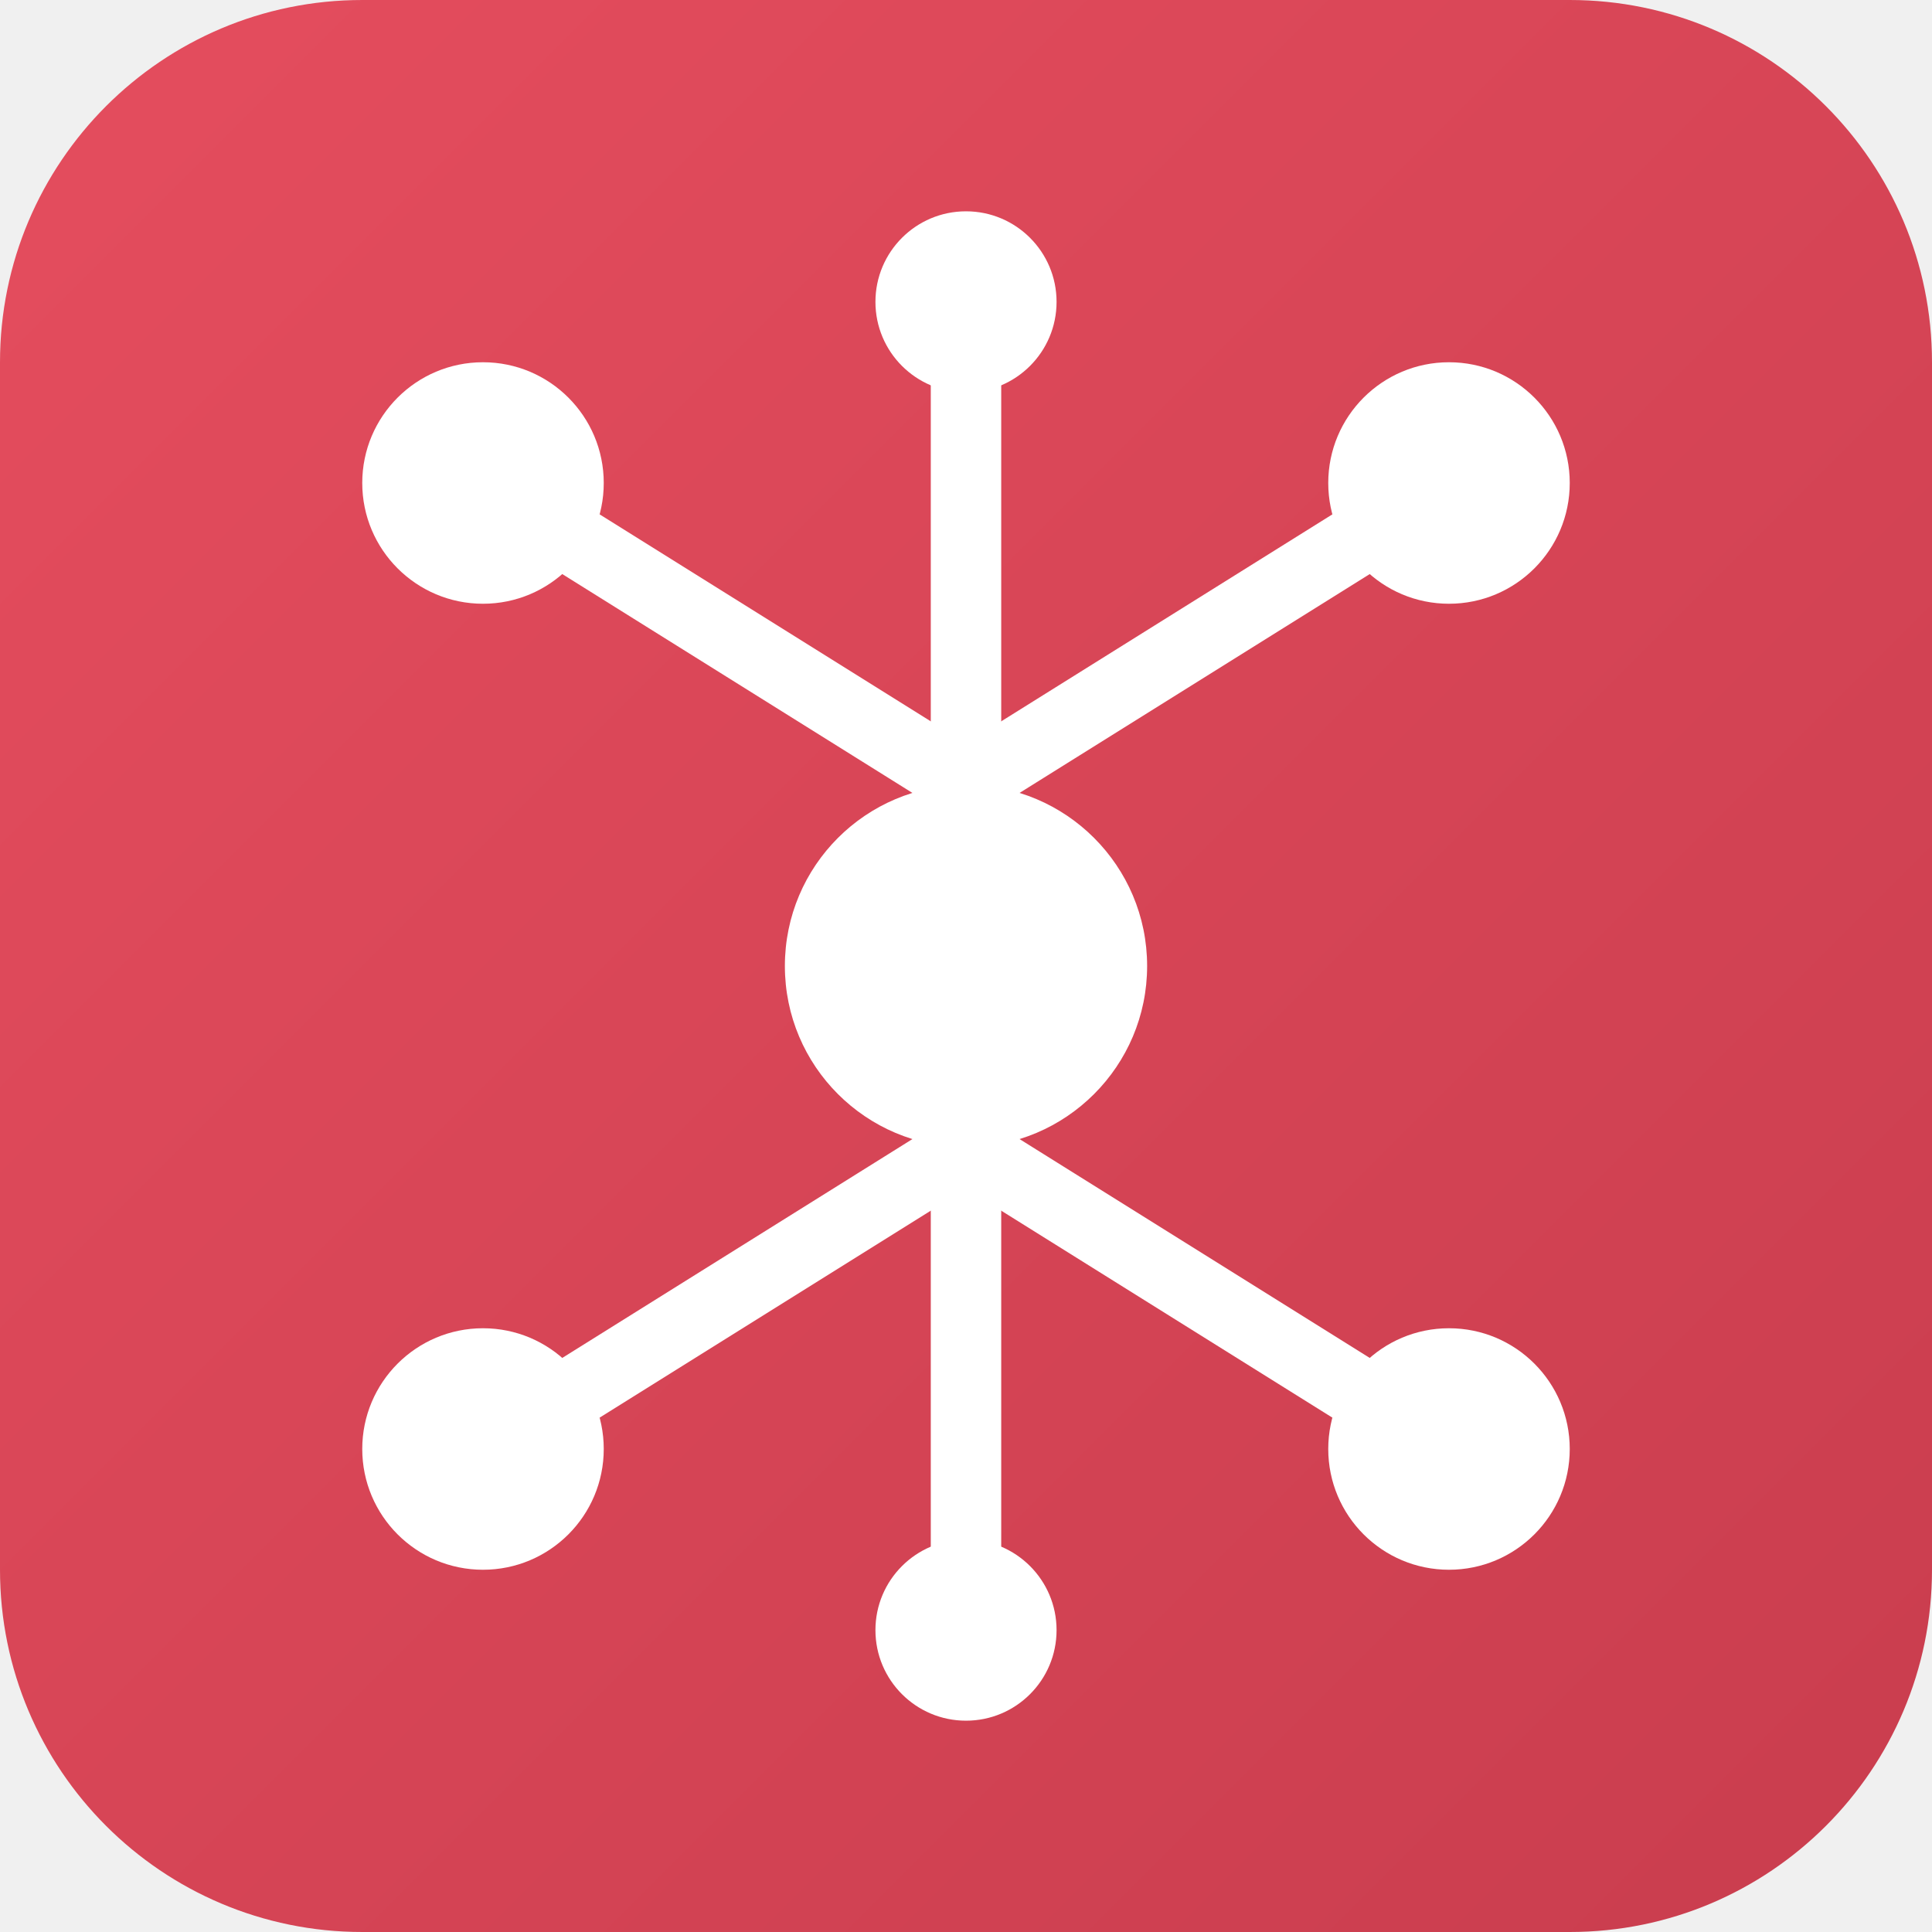
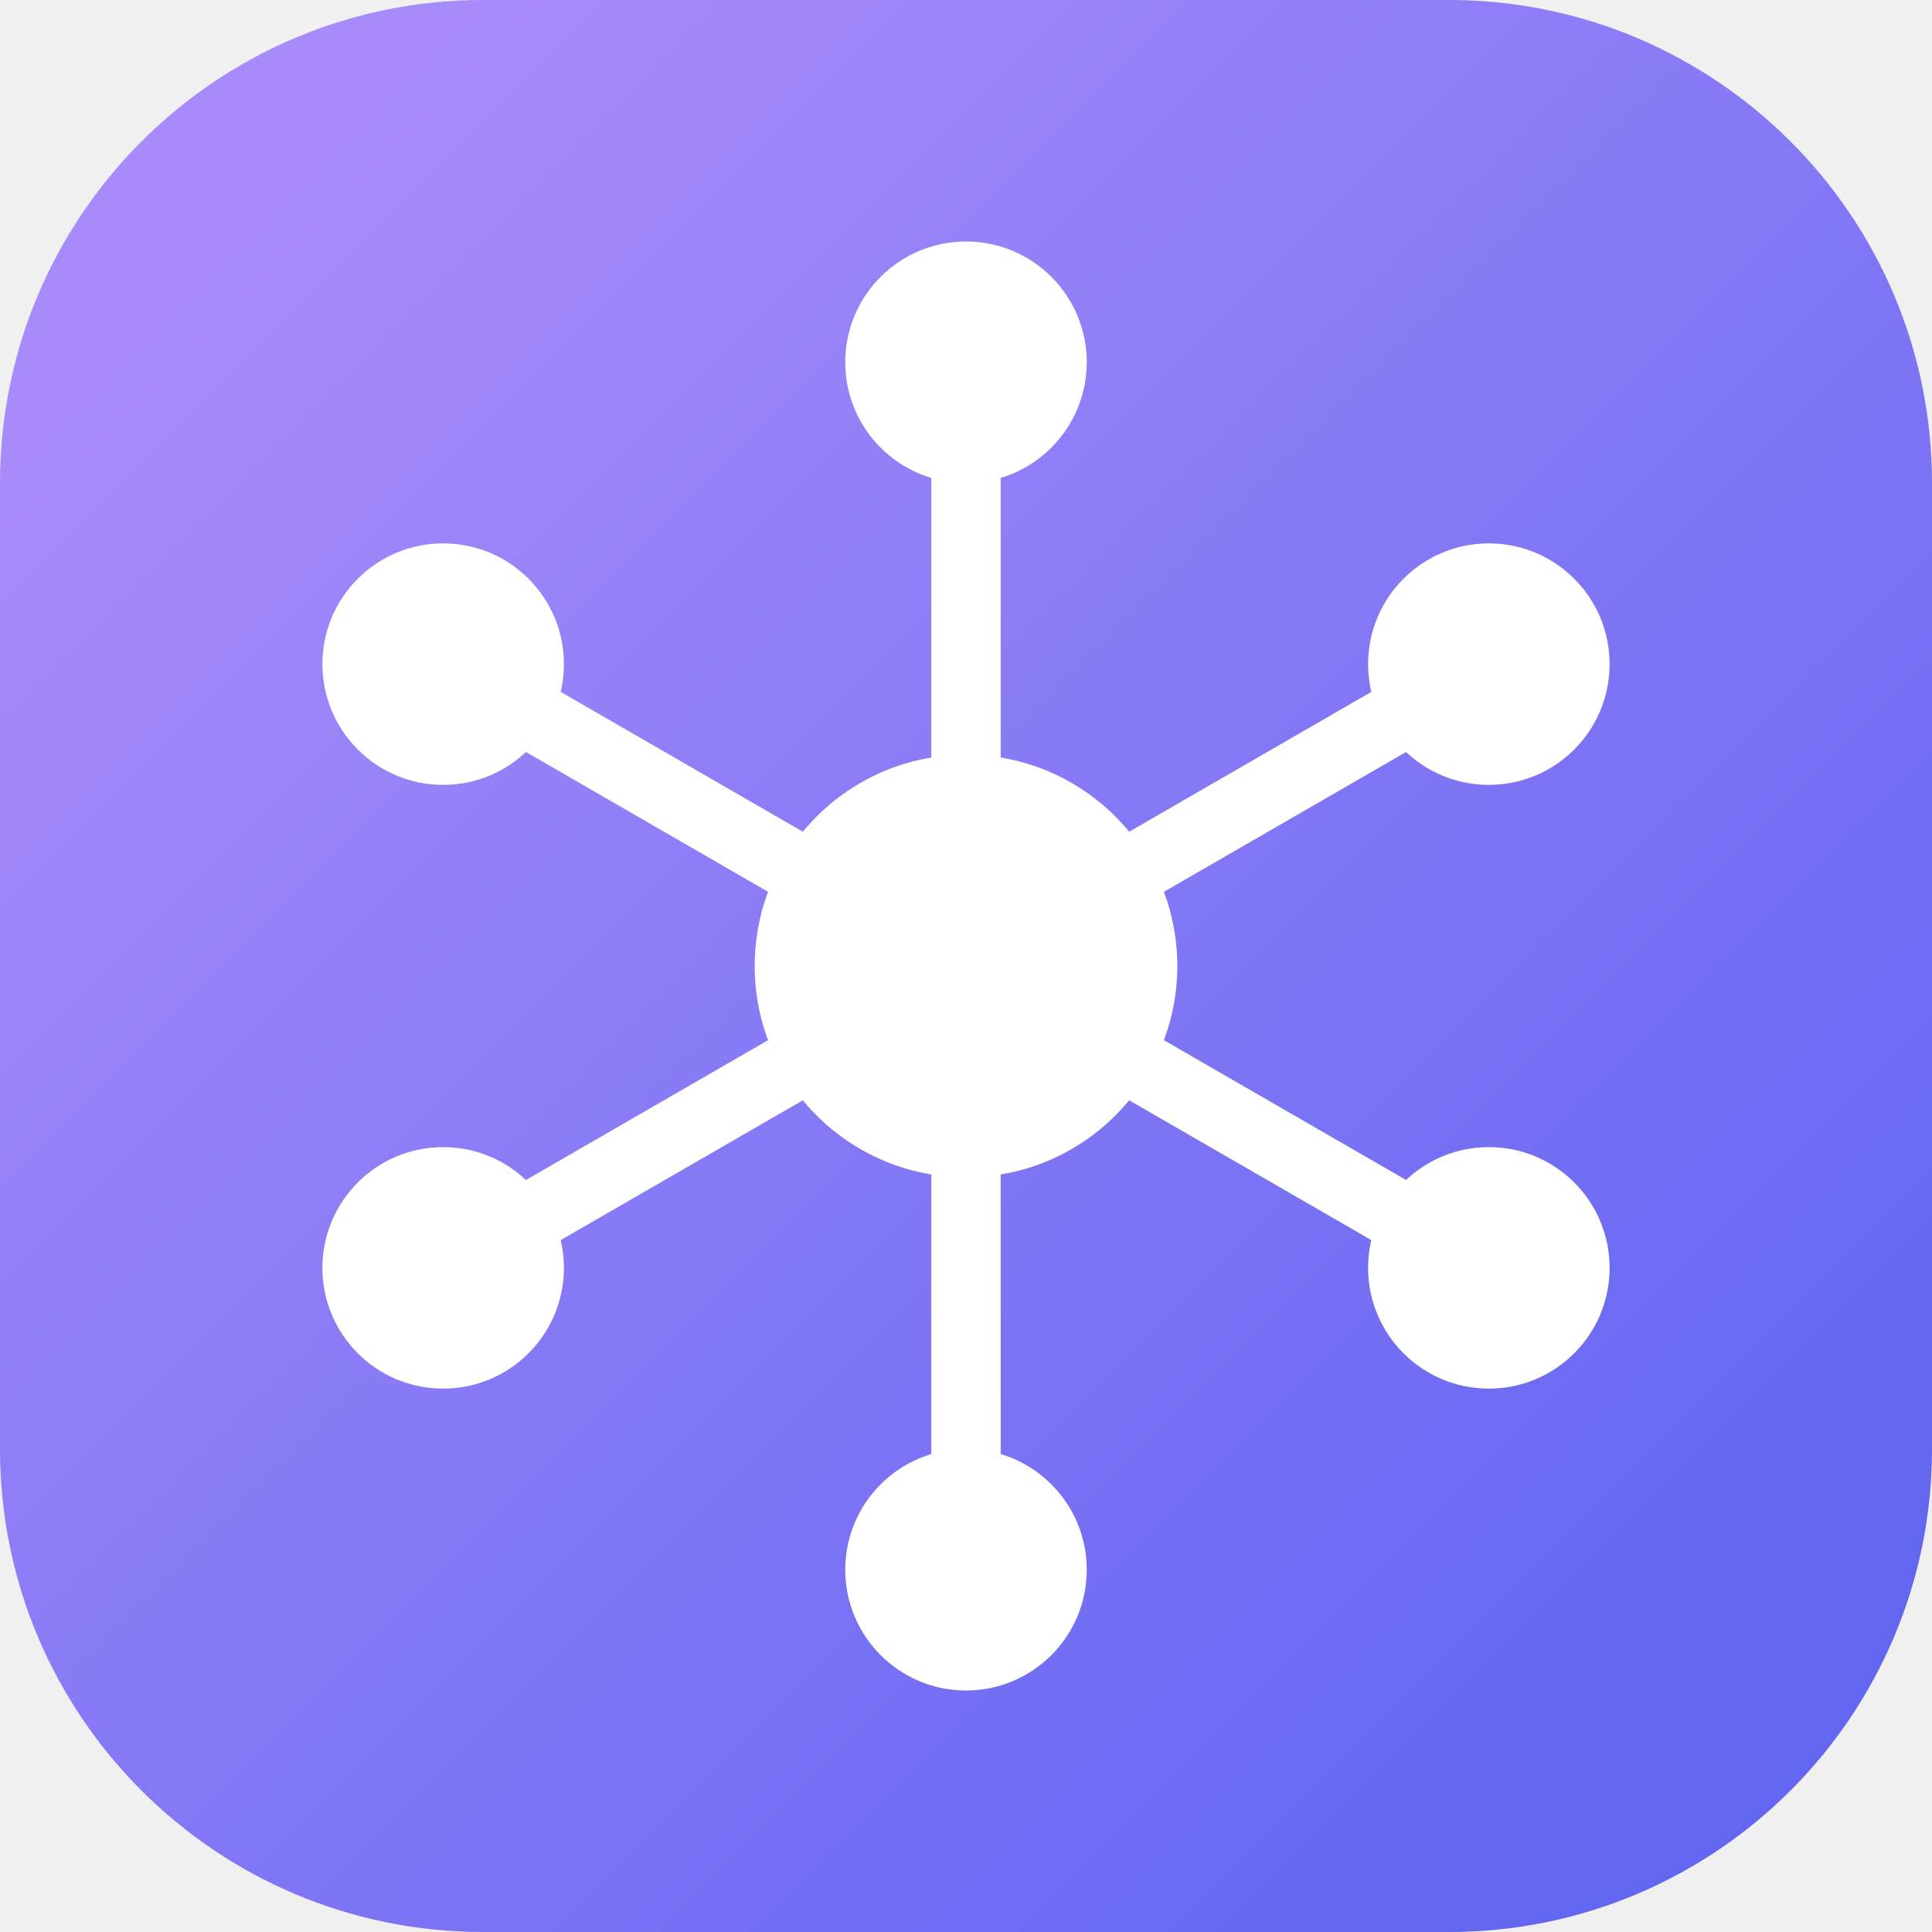
- <svg xmlns="http://www.w3.org/2000/svg" width="192" height="192" viewBox="0 0 192 192" fill="none">
-   <rect width="192" height="192" rx="36" fill="url(#gradient)" />
-   <circle cx="96" cy="96" r="18" fill="white" />
-   <circle cx="48" cy="48" r="12" fill="white" />
-   <circle cx="144" cy="48" r="12" fill="white" />
-   <circle cx="48" cy="144" r="12" fill="white" />
-   <circle cx="144" cy="144" r="12" fill="white" />
-   <circle cx="96" cy="30" r="9" fill="white" />
-   <circle cx="96" cy="162" r="9" fill="white" />
-   <line x1="96" y1="78" x2="48" y2="48" stroke="white" stroke-width="7" stroke-linecap="round" />
-   <line x1="96" y1="78" x2="144" y2="48" stroke="white" stroke-width="7" stroke-linecap="round" />
-   <line x1="96" y1="114" x2="48" y2="144" stroke="white" stroke-width="7" stroke-linecap="round" />
-   <line x1="96" y1="114" x2="144" y2="144" stroke="white" stroke-width="7" stroke-linecap="round" />
-   <line x1="96" y1="78" x2="96" y2="30" stroke="white" stroke-width="7" stroke-linecap="round" />
-   <line x1="96" y1="114" x2="96" y2="162" stroke="white" stroke-width="7" stroke-linecap="round" />
+ <svg xmlns="http://www.w3.org/2000/svg" width="192" height="192" viewBox="0 0 32 32" fill="none">
  <defs>
-     <linearGradient id="gradient" x1="0" y1="0" x2="192" y2="192" gradientUnits="userSpaceOnUse">
-       <stop stop-color="#E54D5E" />
-       <stop offset="1" stop-color="#C93D4E" />
+     <linearGradient id="rfGrad192" x1="4" y1="4" x2="28" y2="28" gradientUnits="userSpaceOnUse">
+       <stop stop-color="#A78BFA" />
+       <stop offset="1" stop-color="#6366F1" />
    </linearGradient>
  </defs>
+   <rect width="32" height="32" rx="8" fill="url(#rfGrad192)" />
+   <g stroke="white" stroke-width="1.15" stroke-linecap="round">
+     <line x1="16" y1="16" x2="16" y2="6" />
+     <line x1="16" y1="16" x2="24.66" y2="11" />
+     <line x1="16" y1="16" x2="24.66" y2="21" />
+     <line x1="16" y1="16" x2="16" y2="26" />
+     <line x1="16" y1="16" x2="7.34" y2="21" />
+     <line x1="16" y1="16" x2="7.34" y2="11" />
+   </g>
+   <circle cx="16" cy="6" r="2" fill="white" />
+   <circle cx="24.66" cy="11" r="2" fill="white" />
+   <circle cx="24.66" cy="21" r="2" fill="white" />
+   <circle cx="16" cy="26" r="2" fill="white" />
+   <circle cx="7.34" cy="21" r="2" fill="white" />
+   <circle cx="7.34" cy="11" r="2" fill="white" />
+   <circle cx="16" cy="16" r="3.5" fill="white" />
</svg>
